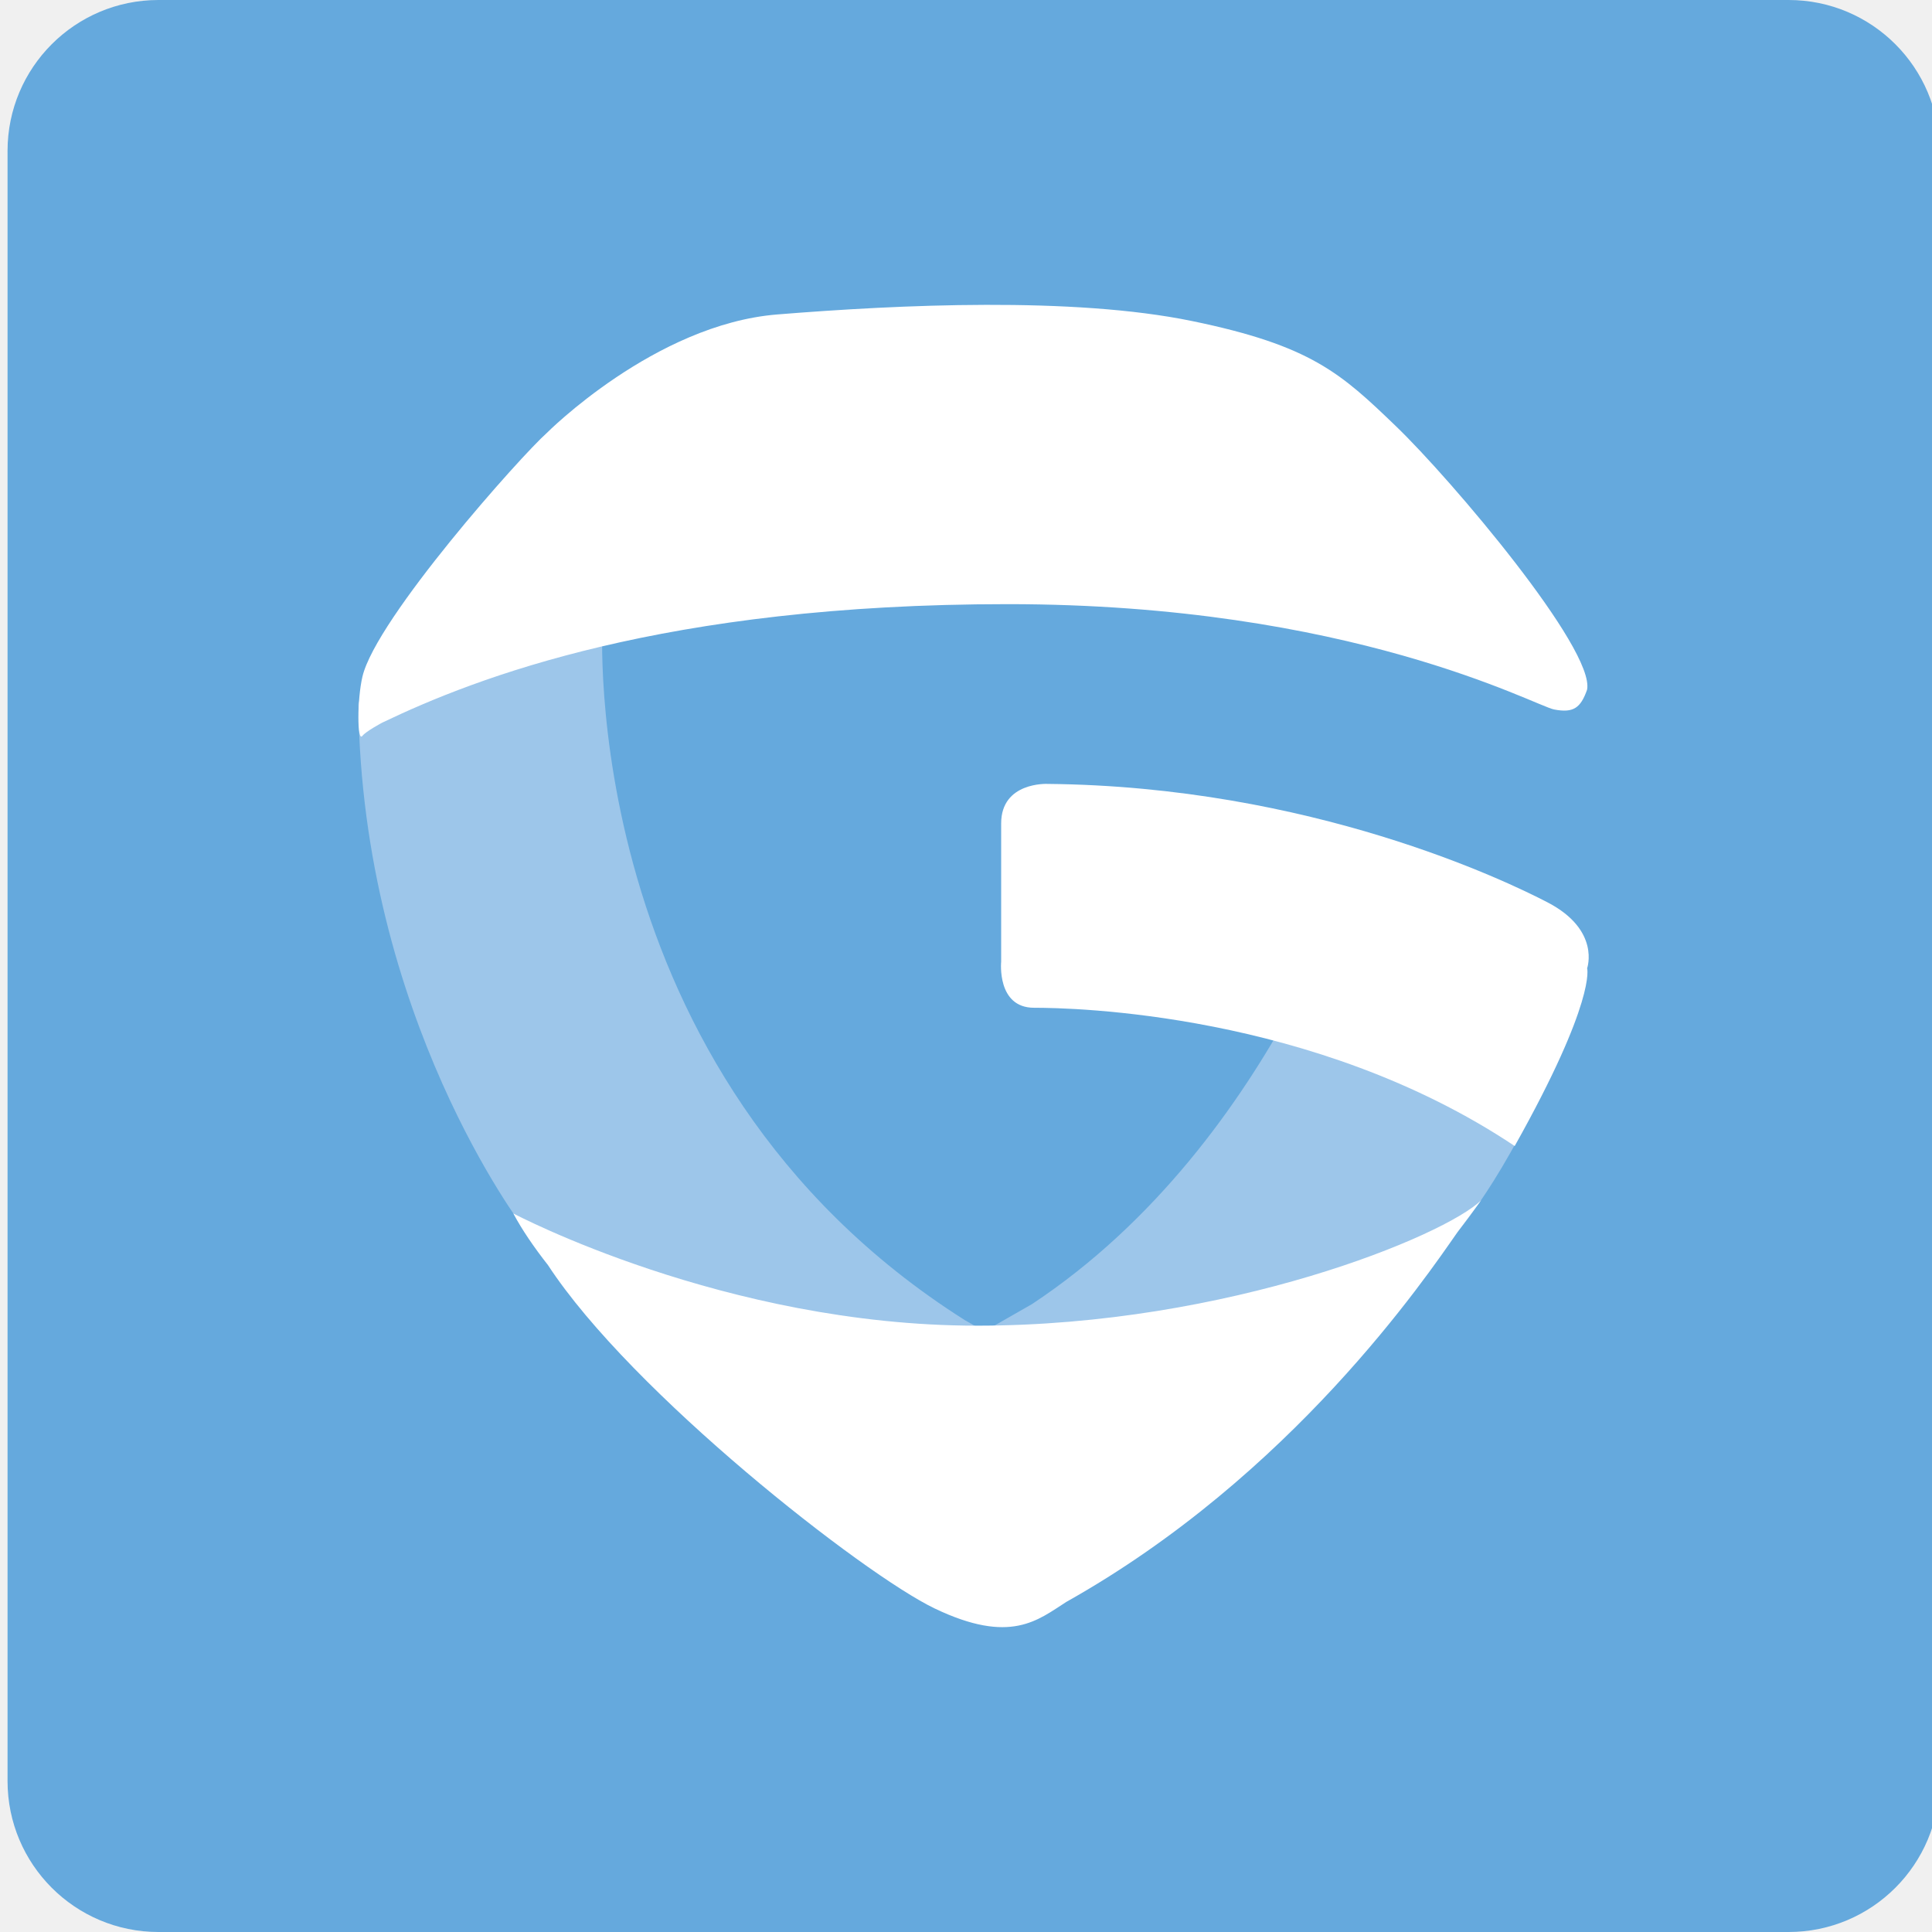
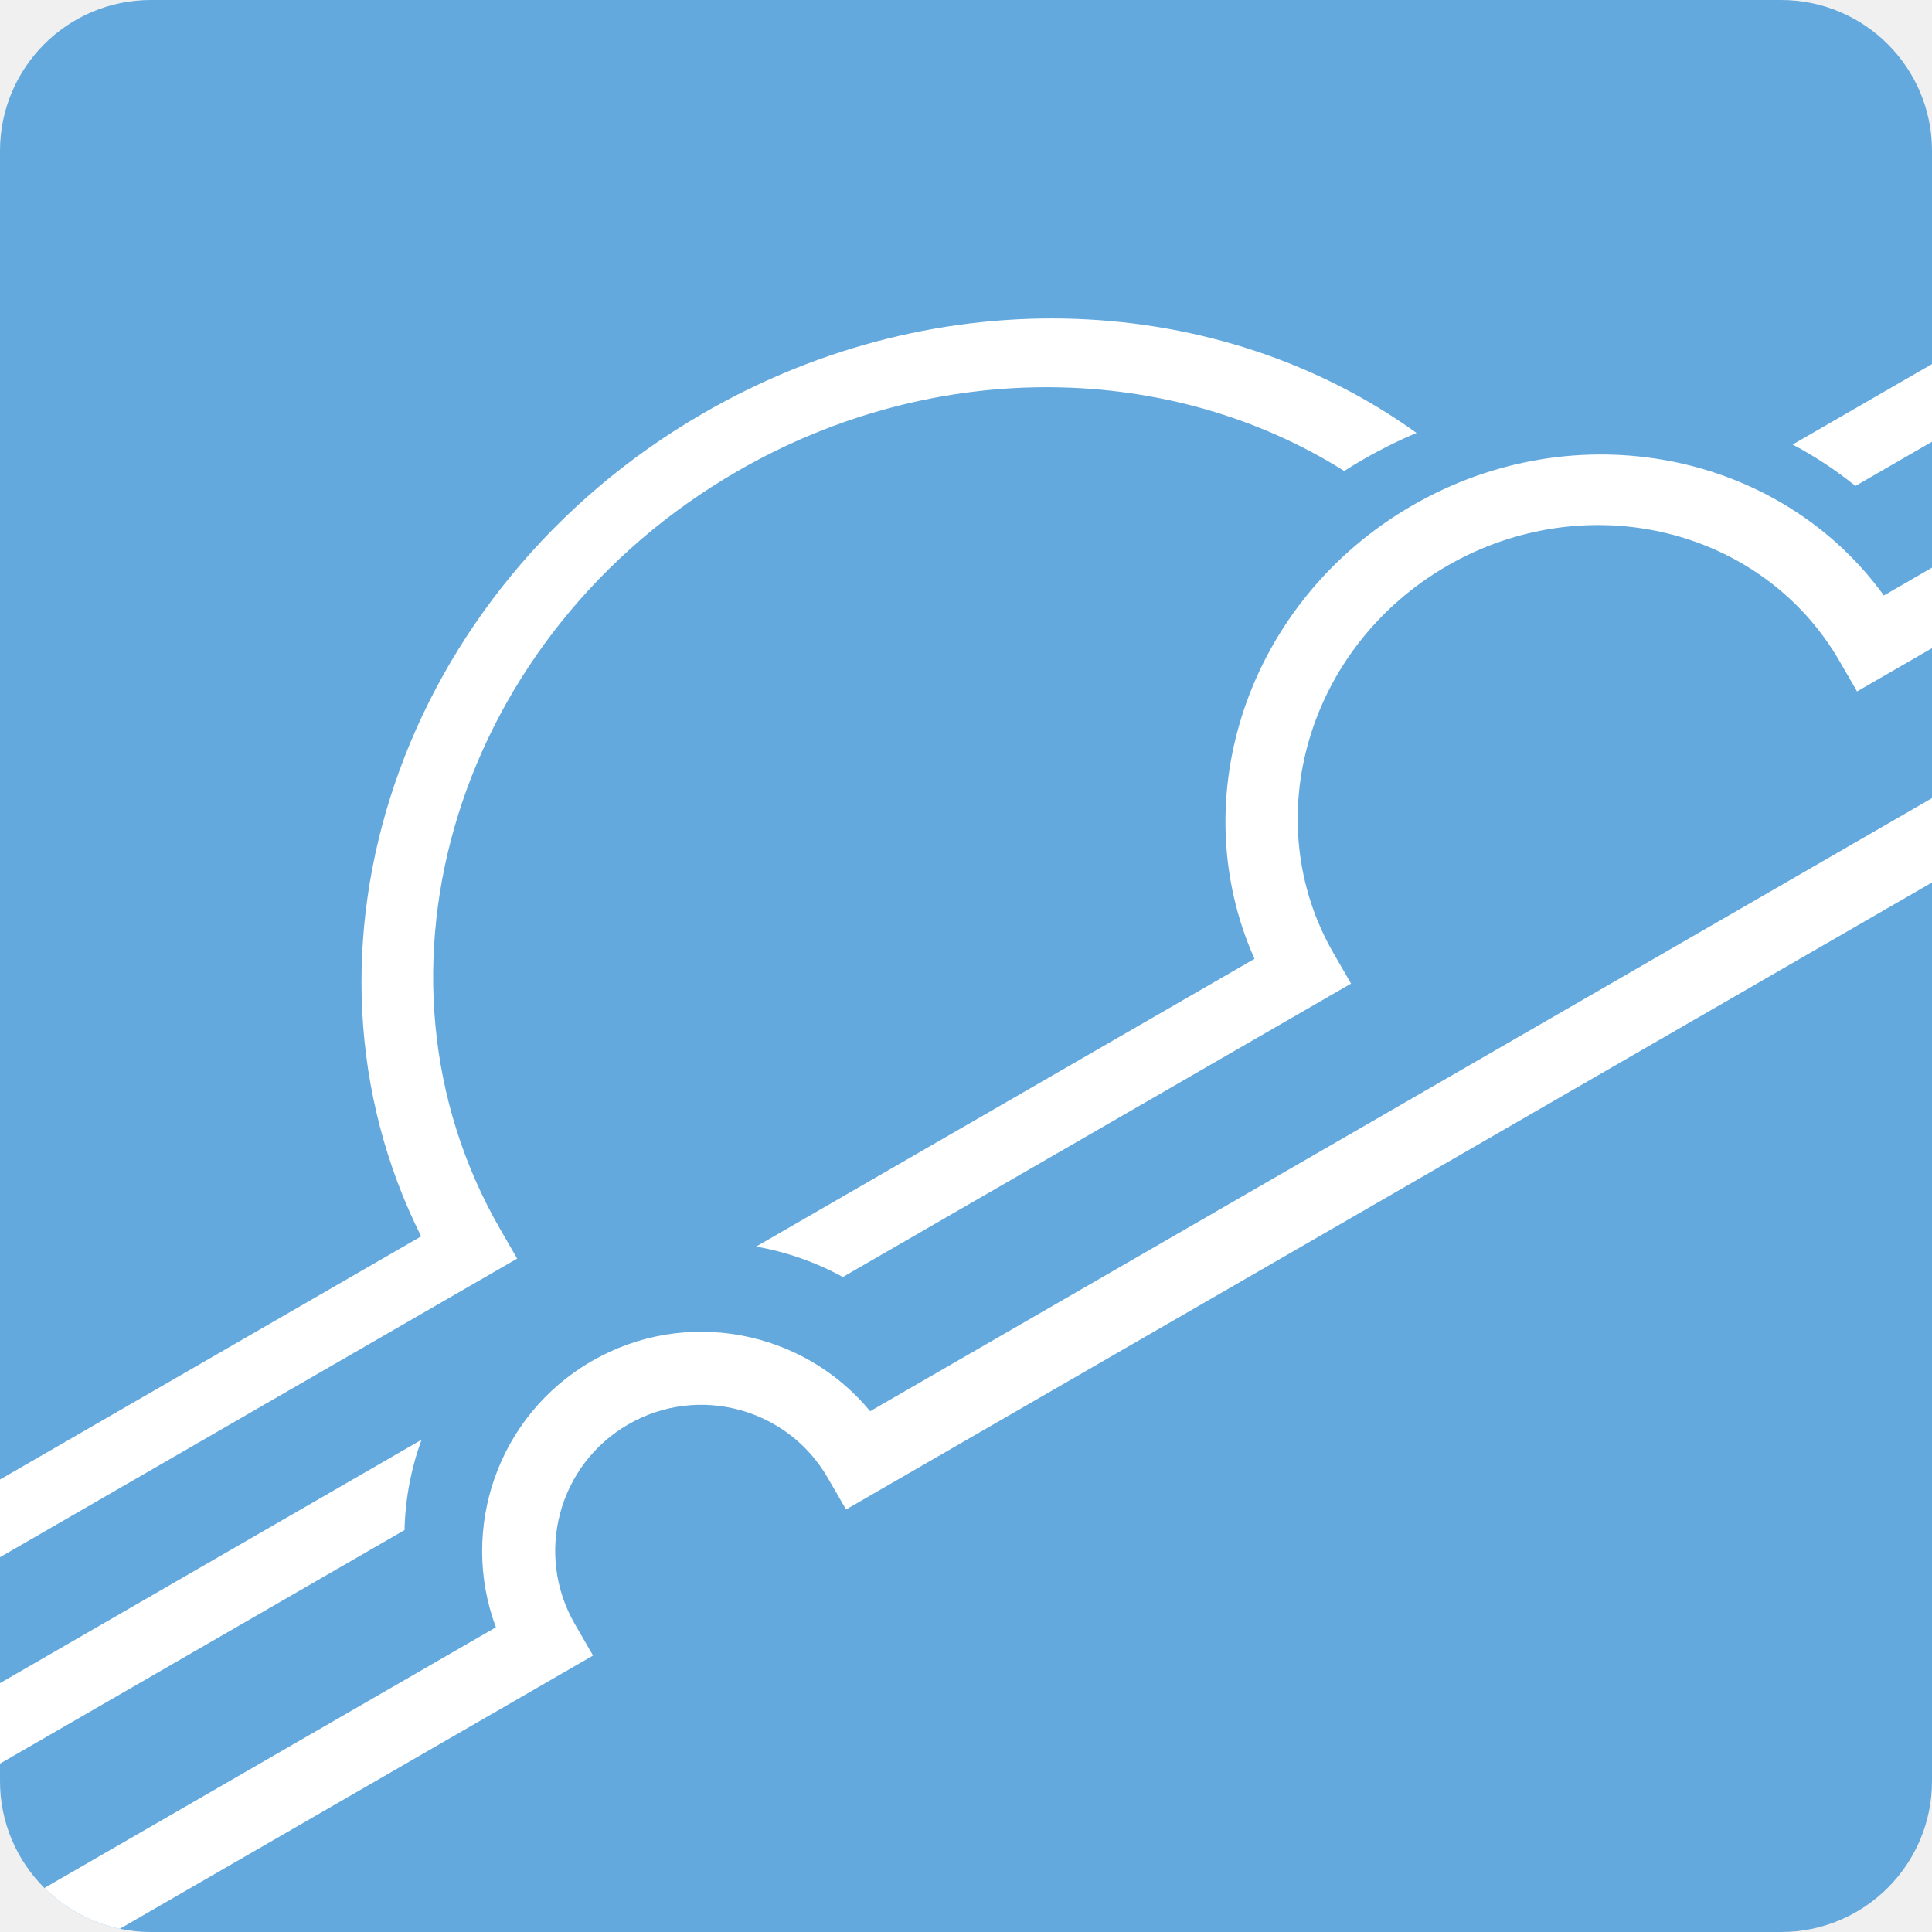
- <svg xmlns="http://www.w3.org/2000/svg" version="1.1" id="레이어_1" x="0px" y="0px" width="256px" height="256px" viewBox="0 0 256 256" enable-background="new 0 0 256 256" xml:space="preserve">
-   <path fill="#65A9DD" d="M257,236c0,11.045-8.954,20-20,20H21c-11.046,0-20-8.955-20-20V20C1,8.954,9.954,0,21,0h216  c11.046,0,20,8.954,20,20V236z" />
-   <g>
-     <path fill-rule="evenodd" clip-rule="evenodd" fill="#9DC6EA" d="M79.84,82.435c0,0-3.719,59.741,47.982,92.476l6.107,3.49   c0,0-17.869,3.652-19.193,3.49c-0.722-0.09-13.257,0.961-25.301-3.49c-10.078-3.725-20.065-15.703-20.065-15.703   S47.934,134.73,47.489,93.347c-0.016-1.41,2.654,0.125,2.689-1.316c0.011-0.465,0.855-2.148,0.872-2.617   c15.277-10.177,25.3-10.469,25.3-10.469" />
-     <path fill-rule="evenodd" clip-rule="evenodd" fill="#FFFFFF" d="M72.454,57.37c0,0,14.304-14.393,30.535-15.703   c16.23-1.31,39.187-2.375,54.962,0.872c15.775,3.248,19.727,6.918,27.043,13.959c7.318,7.041,26.367,29.546,25.301,34.896   c-0.857,2.426-1.813,3.103-4.361,2.617c-2.551-0.486-26.918-13.958-72.411-13.958c-45.493,0-70.481,9.75-82.879,15.703   c0,0-2.148,1.14-2.617,1.745c-0.727,0.939-0.705-4.876,0-7.852C49.855,81.929,69.043,60.391,72.454,57.37z" />
-     <path fill-rule="evenodd" clip-rule="evenodd" fill="#9DC6EA" d="M181.182,110.248c0,0-11.609,40.831-44.442,62.555l-6.103,3.488   c0,0,17.853,1.035,19.176,0.871c0.764-0.094,17.154,1.146,29.68-3.488c9.191-3.402,15.643-13.078,15.643-13.078   s11.605-15.31,15.203-35.23" />
-     <g>
-       <g>
-         <path fill="#FFFFFF" d="M196.26,159.041c-4.723,4.656-33.43,16.617-66.816,16.617c-33.389,0-61.428-14.869-61.428-14.869     c1.14,2.138,2.708,4.441,4.594,6.844c11.04,16.896,41.811,40.98,51.241,45.498c10.073,4.826,13.686,1.521,17.448-0.873     c29.92-16.796,47.563-42.88,51.847-49.021C194.636,161.276,195.688,159.813,196.26,159.041z" />
-       </g>
-     </g>
-     <path fill="#FFFFFF" d="M138.765,103.871c0,0-6.106-0.283-6.106,5.235c0,5.517,0,18.321,0,18.321s-0.609,6.107,4.362,6.107   c4.971,0,37.093,0.573,63.685,18.32c10.84-19.333,9.598-23.555,9.598-23.555s1.807-5.059-5.234-8.724   C199.682,116.771,173.703,104.192,138.765,103.871z" />
+ <svg xmlns="http://www.w3.org/2000/svg" width="256" height="256" viewBox="0 0 256 256">
+   <g fill="none" fill-rule="evenodd">
+     <path fill="#64A9DD" fill-rule="nonzero" d="M256,236 C256,247.045 247.046,256 236,256 L20,256 C8.954,256 0,247.045 0,236 L0,20 C0,8.954 8.954,0 20,0 L236,0 C247.046,0 256,8.954 256,20 L256,236 Z" />
+     <path fill="#FFF" d="M256,105.761 L256,116.936 L112.105,200.014 L109.685,195.823 C104.341,186.566 92.504,183.394 83.246,188.739 C73.989,194.084 70.817,205.921 76.162,215.178 L78.581,219.369 L15.873,255.574 C12.018,254.765 8.571,252.846 5.883,250.167 L65.709,215.626 C60.839,202.583 65.949,187.551 78.408,180.358 C90.866,173.165 106.439,176.256 115.299,186.995 L256,105.761 Z M256,75.221 L256,85.888 L246.069,91.621 L243.759,87.621 C233.556,69.948 210.275,64.287 191.761,74.976 C173.246,85.666 166.509,108.658 176.712,126.331 L179.022,130.331 L111.68,169.211 C108.117,167.253 104.233,165.894 100.197,165.174 L166.229,127.05 C156.661,105.623 165.413,79.522 187.142,66.977 C208.871,54.431 235.851,59.903 249.624,78.902 L256,75.221 L256,75.221 Z M1.42108547e-14,233.689 L1.42108547e-14,223.023 L55.848,190.779 C54.454,194.634 53.689,198.677 53.603,202.742 L1.42108547e-14,233.689 Z M0,206.337 L1.42108547e-14,196.044 L55.805,163.825 C36.864,125.996 52.985,77.969 93.237,54.729 C124.668,36.582 161.832,38.735 187.7,57.367 C185.299,58.379 182.929,59.554 180.605,60.895 C179.761,61.383 178.932,61.887 178.119,62.407 C155.359,48.085 124.228,47.129 97.694,62.449 C60.665,83.827 46.609,128.806 66.3,162.912 L68.529,166.772 L0,206.337 L0,206.337 Z M256,48.243 L256,58.535 L245.856,64.392 C243.265,62.293 240.476,60.46 237.534,58.904 L256,48.243 L256,48.243 Z" />
  </g>
</svg>
